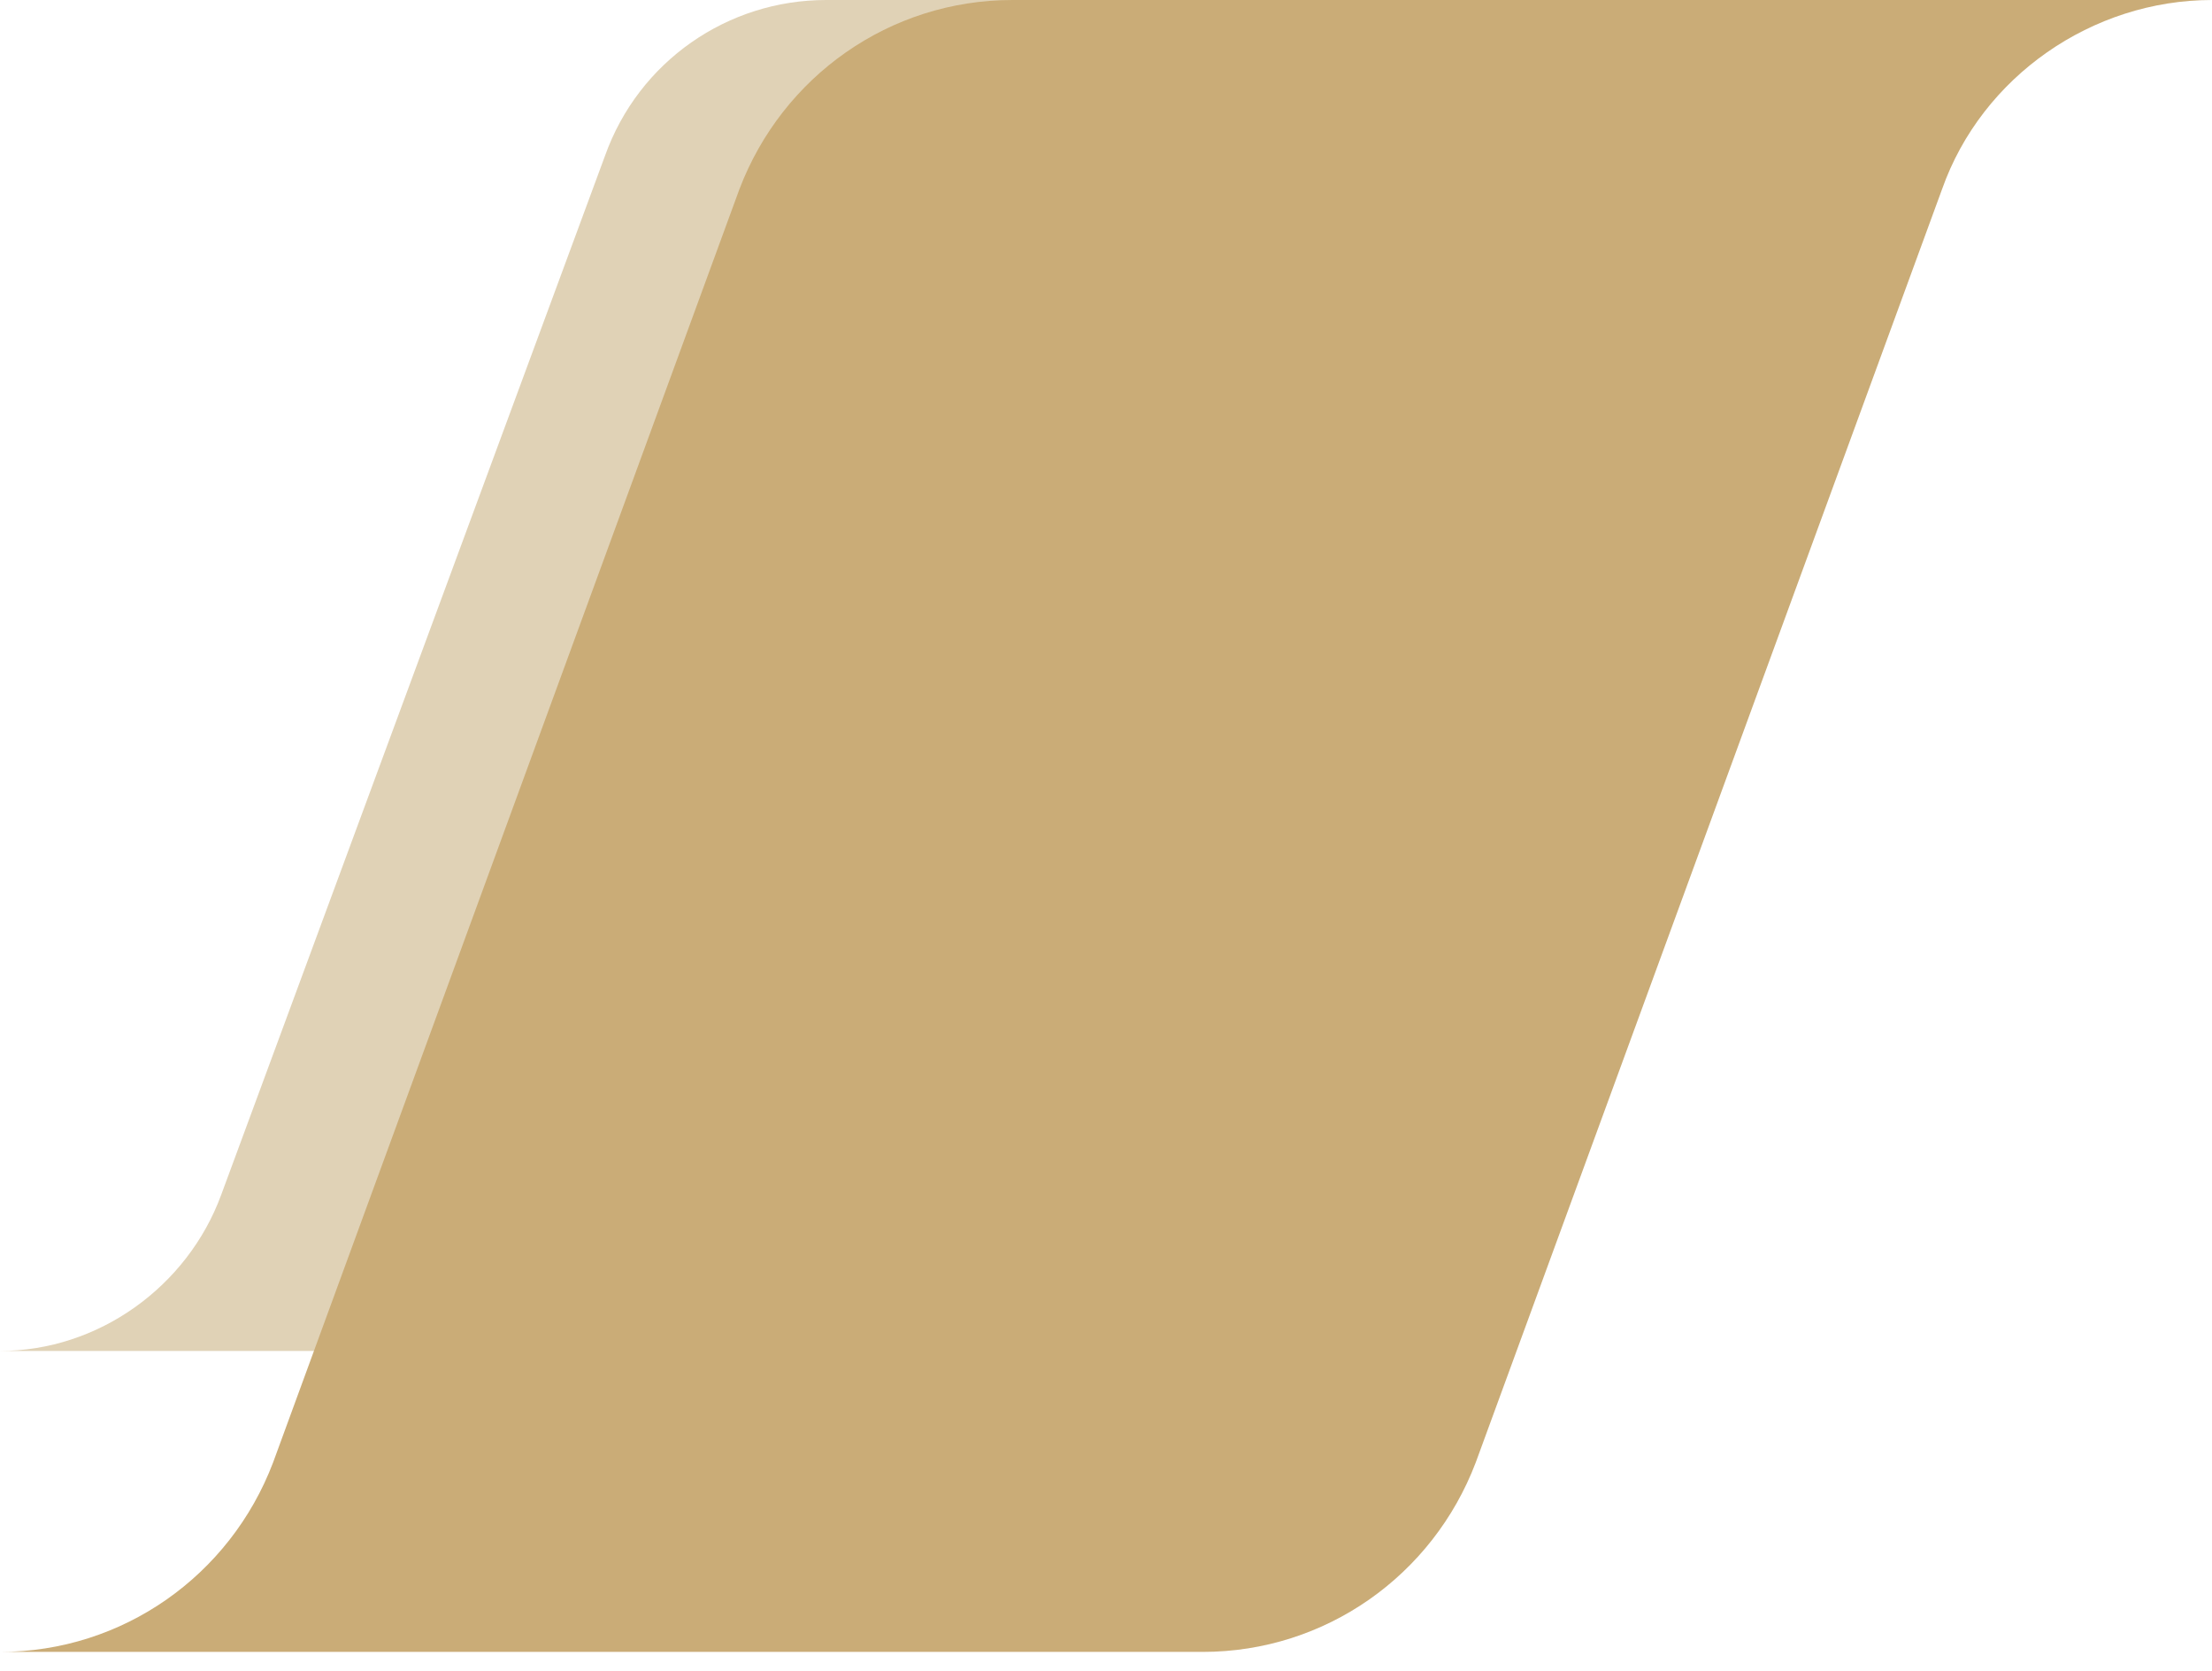
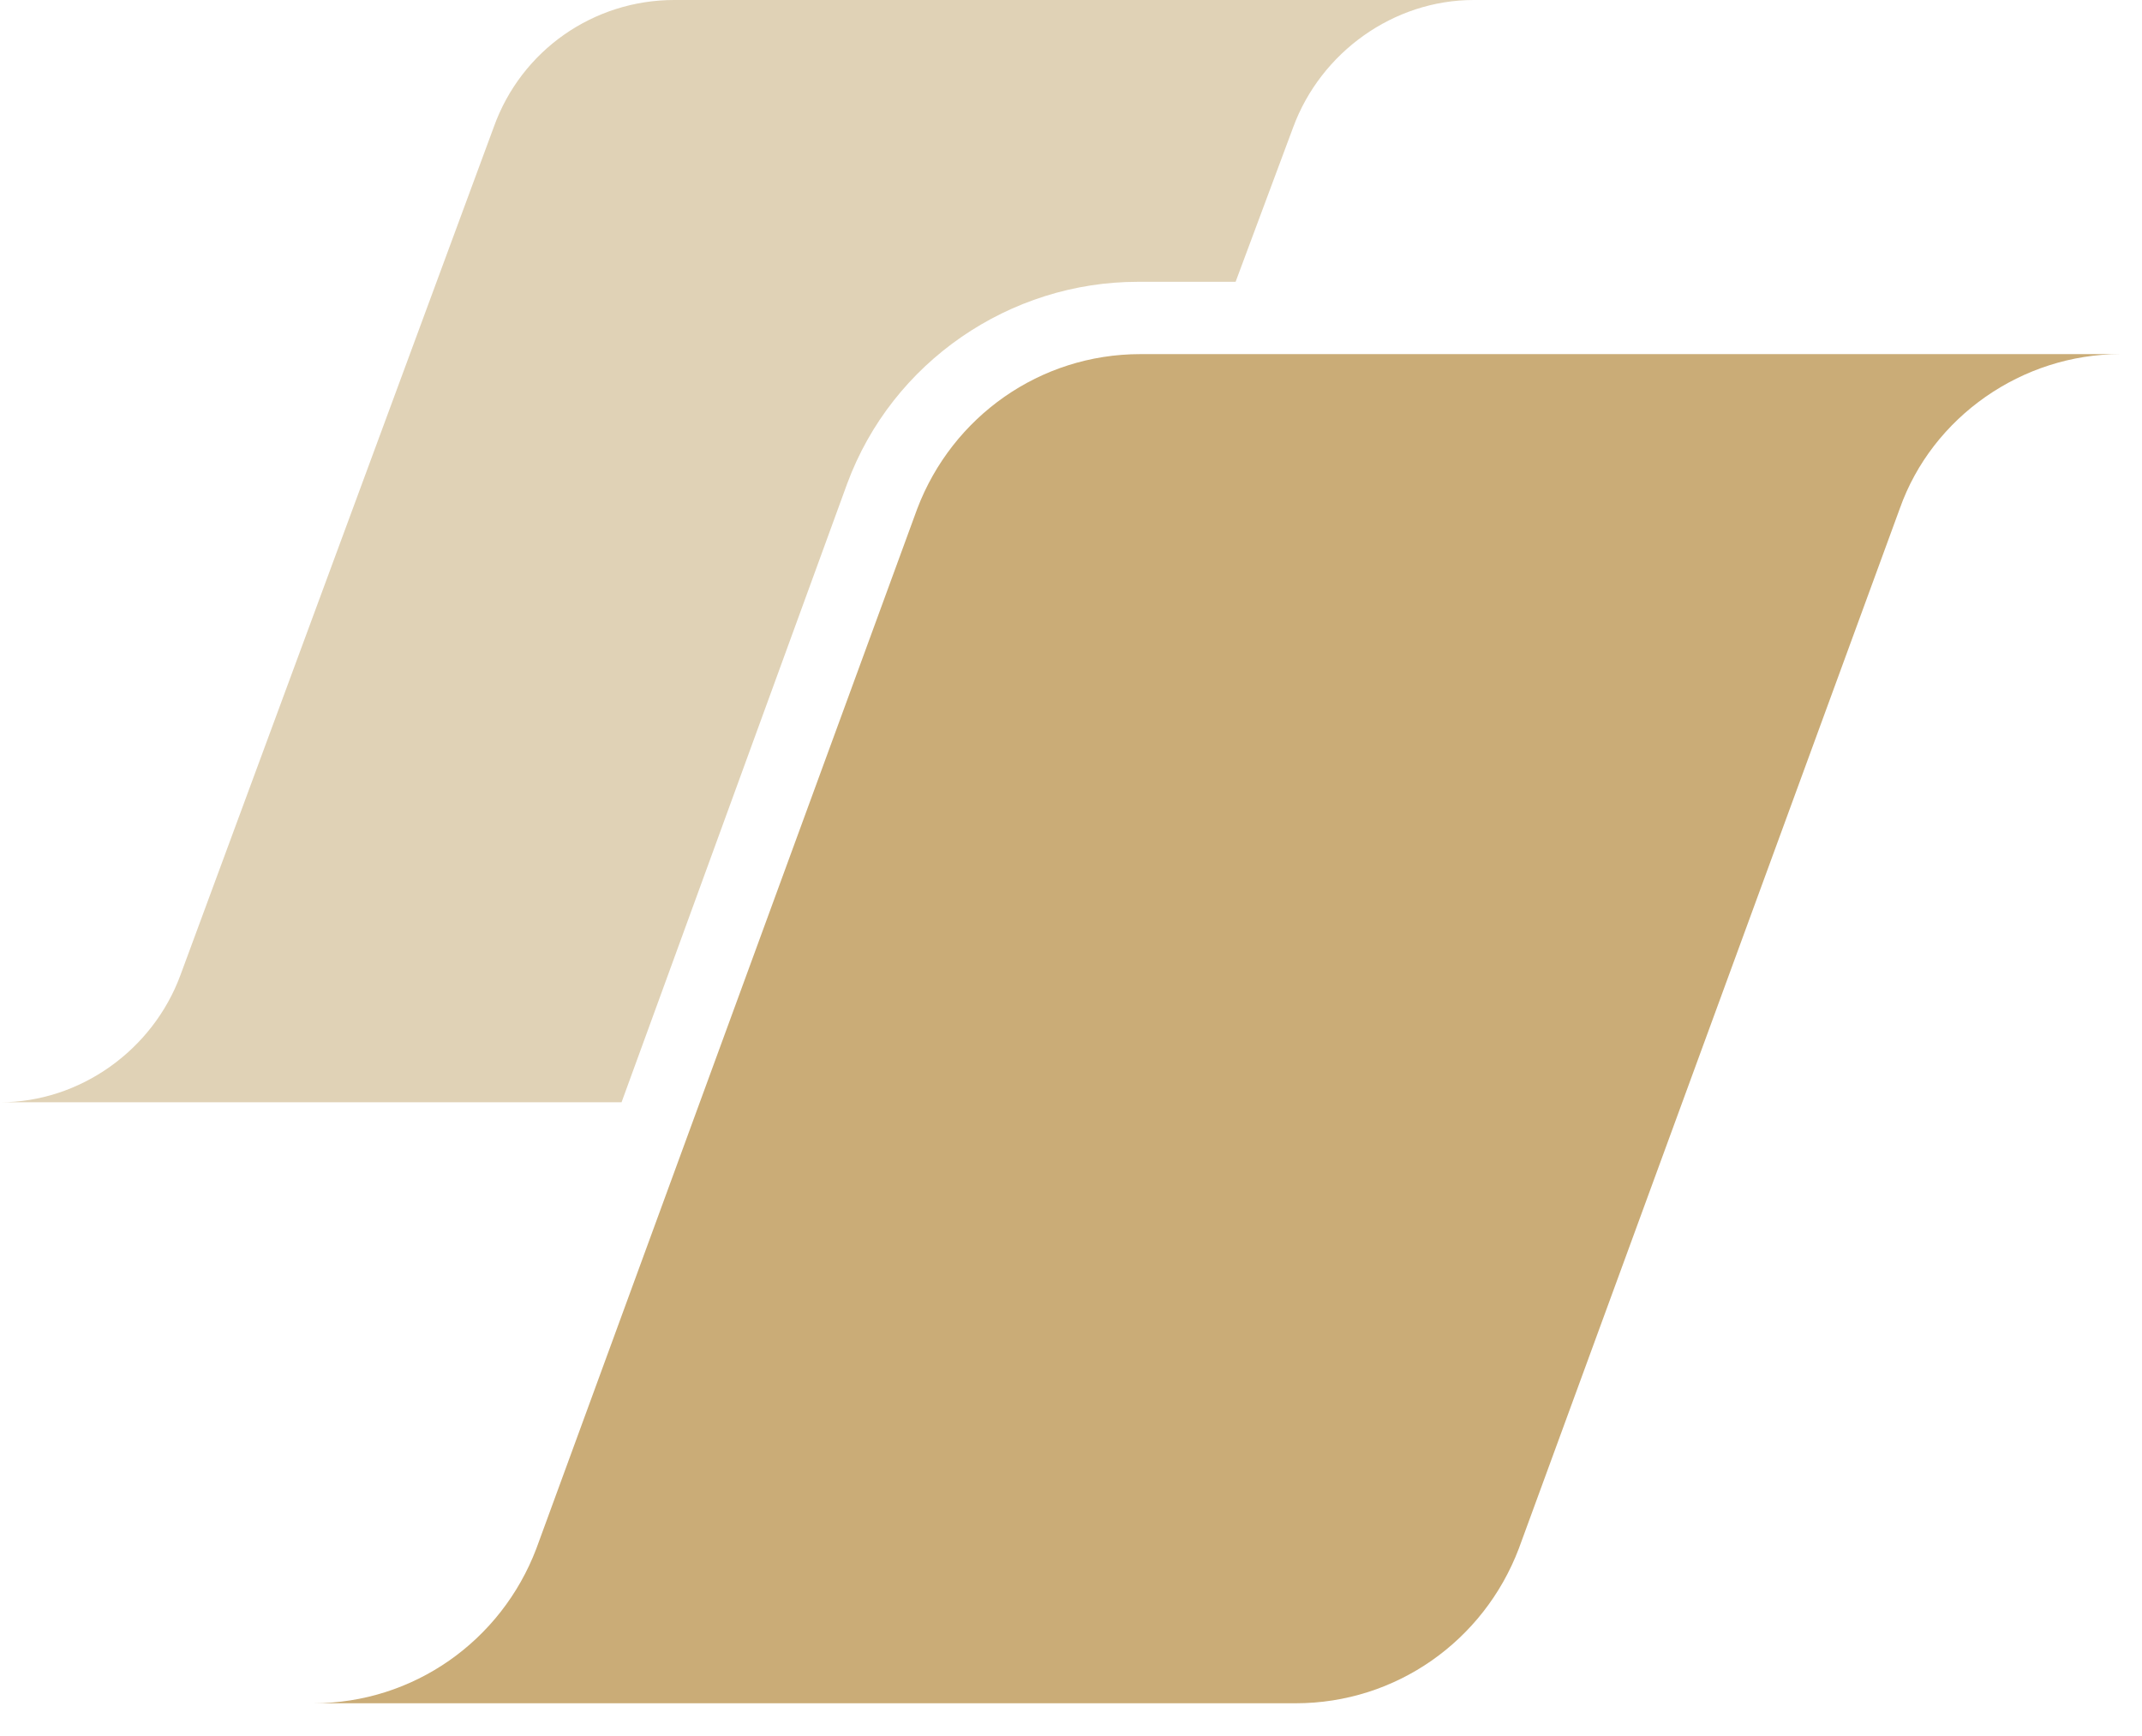
- <svg xmlns="http://www.w3.org/2000/svg" width="98" height="74" viewBox="0 0 98 74" fill="none">
-   <path d="M45.986 26.262C48.435 19.629 54.83 15.297 61.769 15.297H67.075L70.204 6.904C71.701 2.843 75.646 0 80 0H72.653H63.537H36.599C32.245 0 28.299 2.707 26.803 6.904L9.796 52.93C8.299 56.991 4.354 59.834 0 59.834H7.347H15.102H33.742L45.986 26.262Z" fill="#E0D2B6" />
-   <path d="M98 0H89.029H77.883H44.854C39.417 0 34.66 3.381 32.757 8.385L12.097 64.779C10.194 69.783 5.437 73.164 0 73.164H8.971H18.485H53.282C58.718 73.164 63.476 69.783 65.379 64.779L86.039 8.385C87.806 3.381 92.699 0 98 0Z" fill="#CAAC77" />
+ <svg xmlns="http://www.w3.org/2000/svg" fill="none" height="47" viewBox="0 0 58 47" width="58">
+   <path d="M57.412 9.588H52.933H47.368H30.877C28.163 9.588 25.788 11.276 24.837 13.774L14.522 41.931C13.572 44.429 11.197 46.117 8.482 46.117H12.961H17.712H35.085C37.799 46.117 40.175 44.429 41.125 41.931L51.44 13.774C52.322 11.276 54.765 9.588 57.412 9.588Z" fill="#CAAC77" />
+   <path d="M22.938 13.099C24.159 9.791 27.349 7.63 30.81 7.63H33.457L35.017 3.444C35.764 1.418 37.732 0 39.904 0H36.239H31.692H18.255C16.084 0 14.116 1.35 13.369 3.444L4.886 26.401C4.14 28.427 2.172 29.845 0 29.845H3.665H7.533H16.83L22.938 13.099Z" fill="#E0D2B6" />
</svg>
